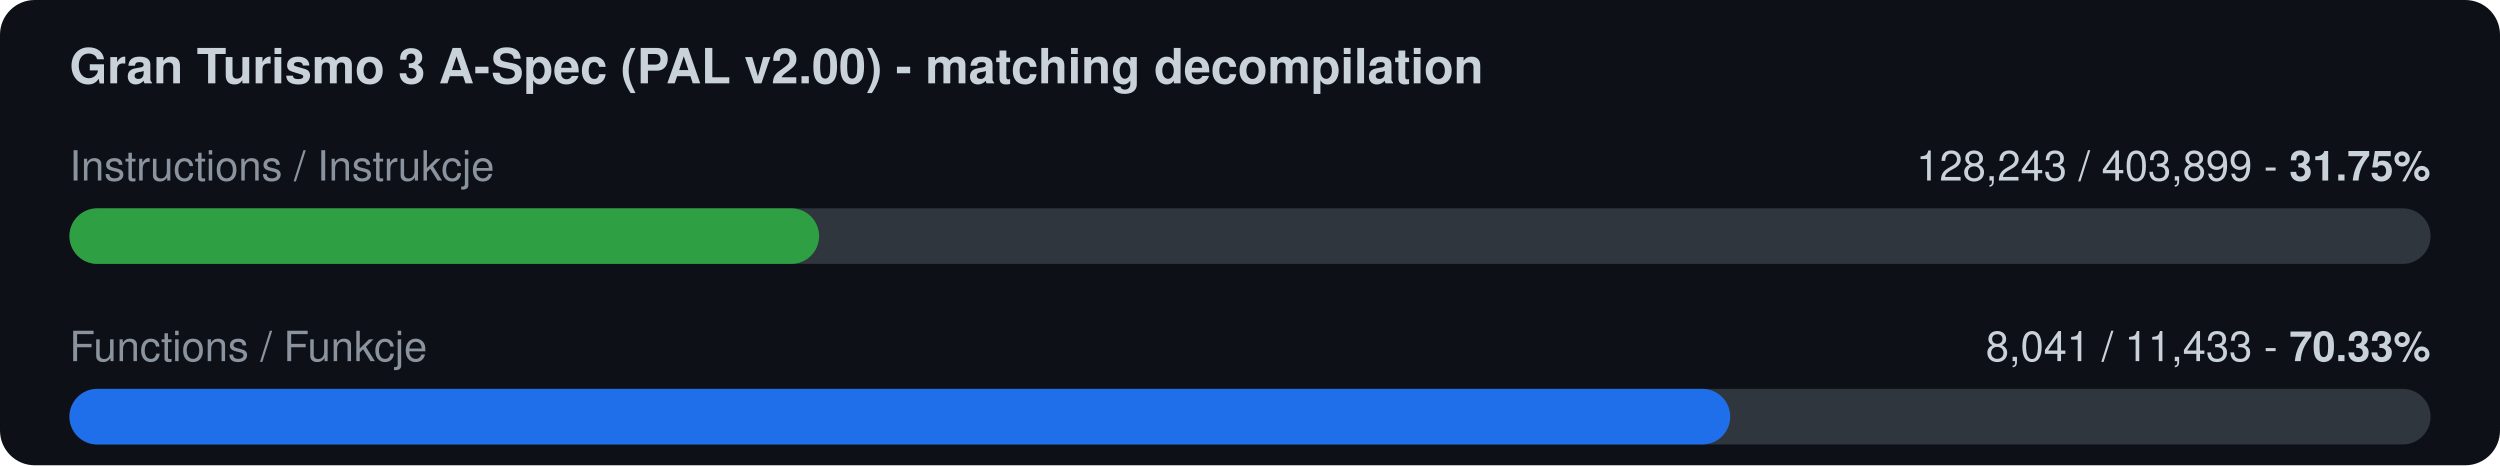
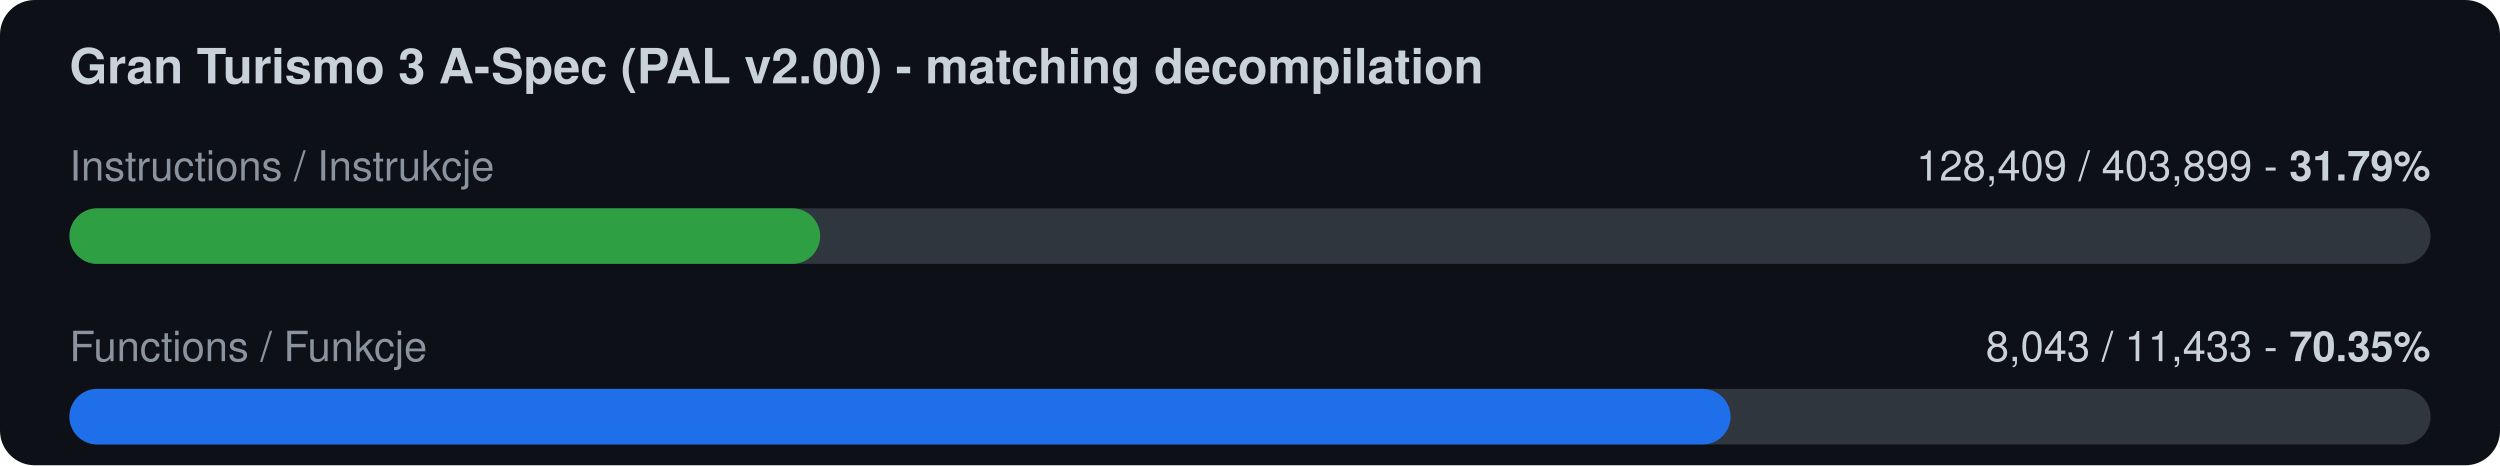
<svg xmlns="http://www.w3.org/2000/svg" width="720" height="134" viewBox="0 0 720 134">
  <rect width="720" height="134" rx="10" fill="#0d1117" />
  <text x="20" y="24" font-family="-apple-system,Segoe UI,Helvetica,Arial,sans-serif" font-size="14" font-weight="600" fill="#c9d1d9">Gran Turismo 3 A-Spec (PAL v2.00) - matching decompilation</text>
  <text x="20" y="52" font-family="-apple-system,Segoe UI,Helvetica,Arial,sans-serif" font-size="12" fill="#8b949e">Instructions / Instrukcje</text>
-   <text x="700" y="52" font-family="-apple-system,Segoe UI,Helvetica,Arial,sans-serif" font-size="12" fill="#c9d1d9" text-anchor="end">128,243 / 403,899  -  <tspan font-weight="700">31.75%</tspan>
+   <text x="700" y="52" font-family="-apple-system,Segoe UI,Helvetica,Arial,sans-serif" font-size="12" fill="#c9d1d9" text-anchor="end">128,409 / 403,899  -  <tspan font-weight="700">31.79%</tspan>
  </text>
  <rect x="20" y="60" width="680" height="16" rx="8" fill="#30363d" />
-   <rect x="20" y="60" width="215.9" height="16" rx="8" fill="#2ea043" />
+   <rect x="20" y="60" width="216.2" height="16" rx="8" fill="#2ea043" />
  <text x="20" y="104" font-family="-apple-system,Segoe UI,Helvetica,Arial,sans-serif" font-size="12" fill="#8b949e">Functions / Funkcje</text>
-   <text x="700" y="104" font-family="-apple-system,Segoe UI,Helvetica,Arial,sans-serif" font-size="12" fill="#c9d1d9" text-anchor="end">8,041 / 11,433  -  <tspan font-weight="700">70.33%</tspan>
+   <text x="700" y="104" font-family="-apple-system,Segoe UI,Helvetica,Arial,sans-serif" font-size="12" fill="#c9d1d9" text-anchor="end">8,043 / 11,433  -  <tspan font-weight="700">70.35%</tspan>
  </text>
  <rect x="20" y="112" width="680" height="16" rx="8" fill="#30363d" />
-   <rect x="20" y="112" width="478.3" height="16" rx="8" fill="#1f6feb" />
+   <rect x="20" y="112" width="478.4" height="16" rx="8" fill="#1f6feb" />
</svg>
